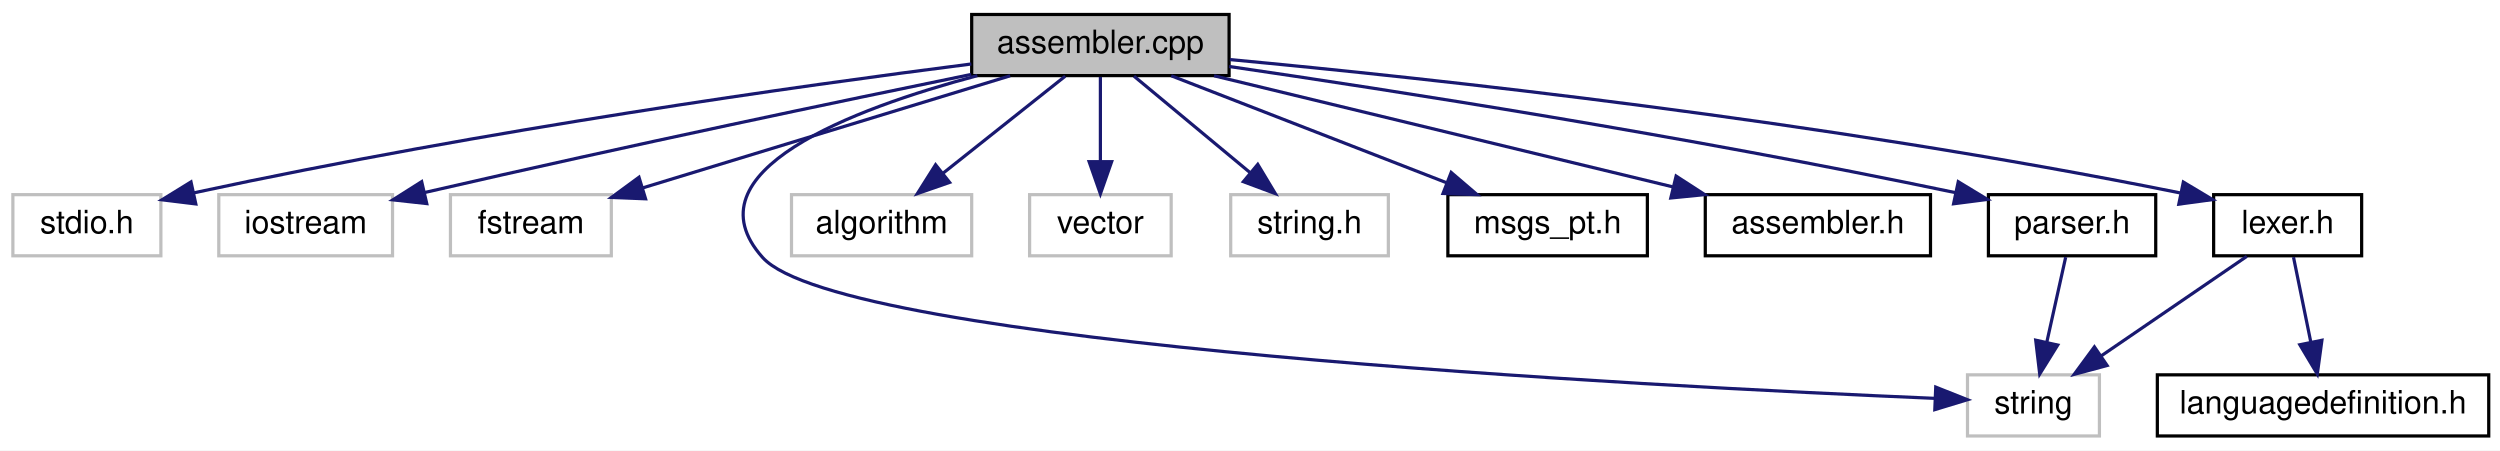
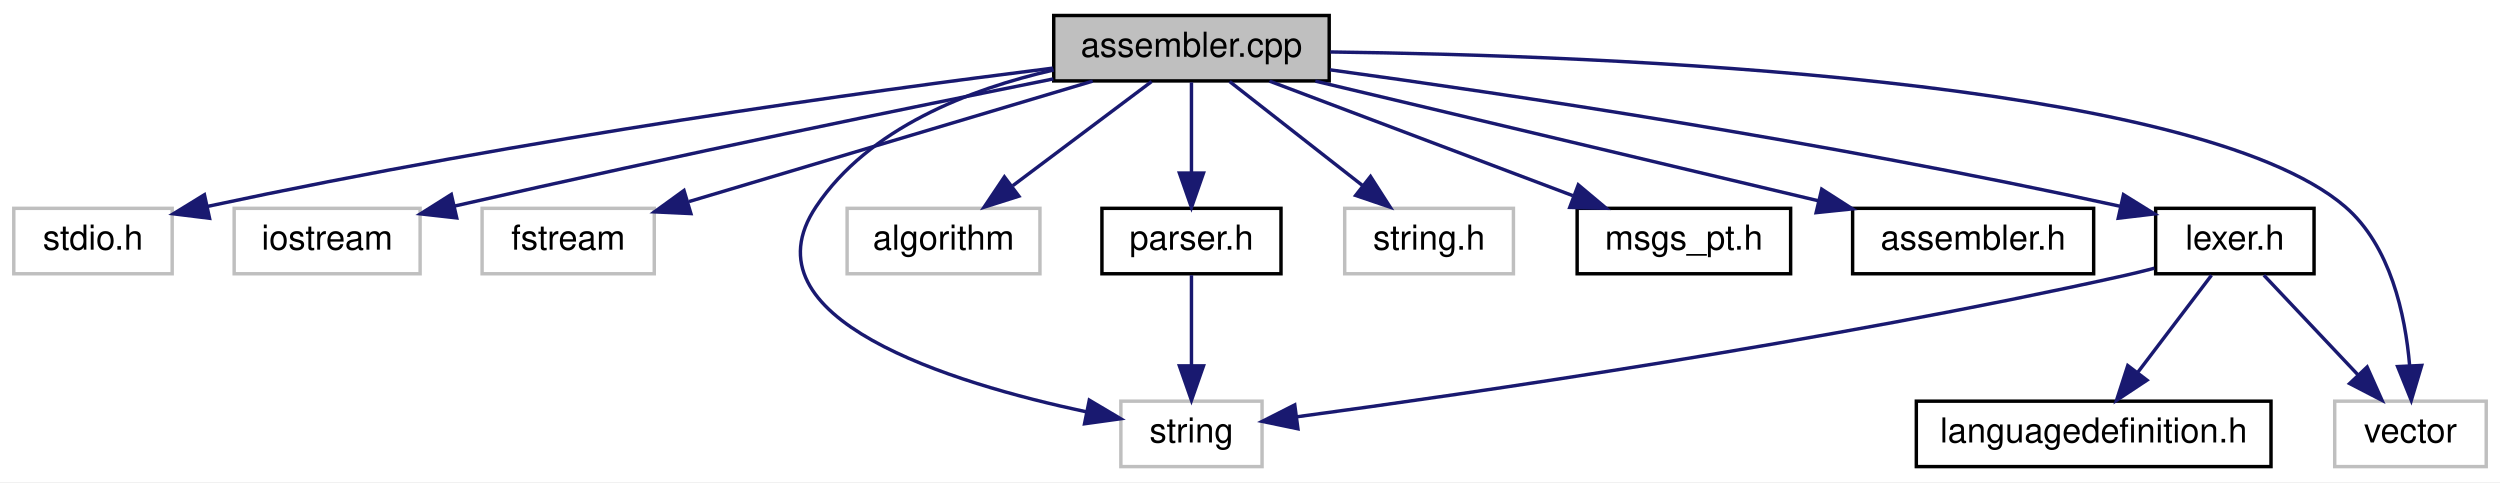
- <svg xmlns="http://www.w3.org/2000/svg" xmlns:xlink="http://www.w3.org/1999/xlink" width="777pt" height="140pt" viewBox="0.00 0.00 777.00 140.00">
+ <svg xmlns="http://www.w3.org/2000/svg" xmlns:xlink="http://www.w3.org/1999/xlink" width="726pt" height="140pt" viewBox="0.00 0.00 726.00 140.00">
  <g id="graph0" class="graph" transform="scale(1 1) rotate(0) translate(4 136)">
-     <polygon fill="white" stroke="none" points="-4,4 -4,-136 773,-136 773,4 -4,4" />
+     <polygon fill="white" stroke="none" points="-4,4 -4,-136 722,-136 722,4 -4,4" />
    <g id="node1" class="node">
-       <polygon fill="#bfbfbf" stroke="black" points="298,-112.5 298,-131.5 378,-131.5 378,-112.5 298,-112.5" />
-       <text text-anchor="middle" x="338" y="-119.5" font-family="Helvetica,sans-Serif" font-size="10.00">assembler.cpp</text>
+       <polygon fill="#bfbfbf" stroke="black" points="302,-112.5 302,-131.5 382,-131.5 382,-112.5 302,-112.5" />
+       <text text-anchor="middle" x="342" y="-119.5" font-family="Helvetica,sans-Serif" font-size="10.00">assembler.cpp</text>
    </g>
    <g id="node2" class="node">
      <polygon fill="white" stroke="#bfbfbf" points="0,-56.5 0,-75.5 46,-75.5 46,-56.5 0,-56.5" />
      <text text-anchor="middle" x="23" y="-63.5" font-family="Helvetica,sans-Serif" font-size="10.00">stdio.h</text>
    </g>
    <g id="edge1" class="edge">
-       <path fill="none" stroke="midnightblue" d="M297.888,-116.119C244.73,-109.323 147.884,-95.807 56.325,-76.084" />
-       <polygon fill="midnightblue" stroke="midnightblue" points="56.856,-72.618 46.34,-73.903 55.362,-79.456 56.856,-72.618" />
+       <path fill="none" stroke="midnightblue" d="M301.793,-116.226C247.934,-109.497 149.258,-95.996 56.195,-76.051" />
+       <polygon fill="midnightblue" stroke="midnightblue" points="56.853,-72.612 46.338,-73.909 55.367,-79.453 56.853,-72.612" />
    </g>
    <g id="node3" class="node">
      <polygon fill="white" stroke="#bfbfbf" points="64,-56.5 64,-75.5 118,-75.5 118,-56.5 64,-56.5" />
      <text text-anchor="middle" x="91" y="-63.5" font-family="Helvetica,sans-Serif" font-size="10.00">iostream</text>
    </g>
    <g id="edge2" class="edge">
-       <path fill="none" stroke="midnightblue" d="M297.85,-112.871C257.408,-104.587 192.975,-91.126 128.095,-76.194" />
-       <polygon fill="midnightblue" stroke="midnightblue" points="128.634,-72.726 118.102,-73.883 127.057,-79.546 128.634,-72.726" />
+       <path fill="none" stroke="midnightblue" d="M301.877,-113.084C260.643,-104.842 194.351,-91.296 127.902,-76.141" />
+       <polygon fill="midnightblue" stroke="midnightblue" points="128.629,-72.717 118.1,-73.894 127.065,-79.54 128.629,-72.717" />
    </g>
    <g id="node4" class="node">
      <polygon fill="white" stroke="#bfbfbf" points="136,-56.5 136,-75.5 186,-75.5 186,-56.5 136,-56.5" />
      <text text-anchor="middle" x="161" y="-63.5" font-family="Helvetica,sans-Serif" font-size="10.00">fstream</text>
    </g>
    <g id="edge3" class="edge">
-       <path fill="none" stroke="midnightblue" d="M309.954,-112.444C279.035,-103.011 229.258,-87.825 195.855,-77.634" />
-       <polygon fill="midnightblue" stroke="midnightblue" points="196.639,-74.214 186.053,-74.643 194.597,-80.909 196.639,-74.214" />
+       <path fill="none" stroke="midnightblue" d="M313.32,-112.444C281.522,-102.957 230.218,-87.651 196.059,-77.46" />
+       <polygon fill="midnightblue" stroke="midnightblue" points="196.632,-73.978 186.048,-74.473 194.63,-80.686 196.632,-73.978" />
    </g>
    <g id="node5" class="node">
-       <polygon fill="white" stroke="#bfbfbf" points="607.5,-0.5 607.5,-19.5 648.5,-19.5 648.5,-0.5 607.5,-0.5" />
-       <text text-anchor="middle" x="628" y="-7.5" font-family="Helvetica,sans-Serif" font-size="10.00">string</text>
+       <polygon fill="white" stroke="#bfbfbf" points="321.5,-0.5 321.5,-19.5 362.5,-19.5 362.5,-0.5 321.5,-0.5" />
+       <text text-anchor="middle" x="342" y="-7.5" font-family="Helvetica,sans-Serif" font-size="10.00">string</text>
    </g>
    <g id="edge4" class="edge">
-       <path fill="none" stroke="midnightblue" d="M299.756,-112.486C260.796,-102.117 209.23,-82.632 233,-56 257.183,-28.906 508.597,-15.946 597.258,-12.193" />
-       <polygon fill="midnightblue" stroke="midnightblue" points="597.627,-15.681 607.474,-11.771 597.338,-8.687 597.627,-15.681" />
+       <path fill="none" stroke="midnightblue" d="M301.995,-115.678C277.622,-110.146 248.312,-98.886 233,-76 211.238,-43.472 272.152,-24.79 311.488,-16.4" />
+       <polygon fill="midnightblue" stroke="midnightblue" points="312.331,-19.801 321.443,-14.395 310.948,-12.939 312.331,-19.801" />
    </g>
    <g id="node6" class="node">
      <polygon fill="white" stroke="#bfbfbf" points="242,-56.5 242,-75.5 298,-75.5 298,-56.5 242,-56.5" />
      <text text-anchor="middle" x="270" y="-63.5" font-family="Helvetica,sans-Serif" font-size="10.00">algorithm</text>
    </g>
    <g id="edge5" class="edge">
-       <path fill="none" stroke="midnightblue" d="M327.075,-112.324C316.825,-104.185 301.279,-91.84 288.999,-82.087" />
-       <polygon fill="midnightblue" stroke="midnightblue" points="291.132,-79.312 281.124,-75.834 286.779,-84.794 291.132,-79.312" />
+       <path fill="none" stroke="midnightblue" d="M330.432,-112.324C319.58,-104.185 303.119,-91.84 290.117,-82.087" />
+       <polygon fill="midnightblue" stroke="midnightblue" points="291.879,-79.034 281.779,-75.834 287.679,-84.634 291.879,-79.034" />
    </g>
    <g id="node7" class="node">
-       <polygon fill="white" stroke="#bfbfbf" points="316,-56.5 316,-75.5 360,-75.5 360,-56.5 316,-56.5" />
-       <text text-anchor="middle" x="338" y="-63.5" font-family="Helvetica,sans-Serif" font-size="10.00">vector</text>
+       <polygon fill="white" stroke="#bfbfbf" points="674,-0.5 674,-19.5 718,-19.5 718,-0.5 674,-0.5" />
+       <text text-anchor="middle" x="696" y="-7.5" font-family="Helvetica,sans-Serif" font-size="10.00">vector</text>
    </g>
    <g id="edge6" class="edge">
-       <path fill="none" stroke="midnightblue" d="M338,-112.083C338,-105.006 338,-94.861 338,-85.987" />
-       <polygon fill="midnightblue" stroke="midnightblue" points="341.5,-85.751 338,-75.751 334.5,-85.751 341.5,-85.751" />
+       <path fill="none" stroke="midnightblue" d="M382.302,-120.909C461.509,-119.899 633.554,-113.341 677,-76 690.216,-64.641 694.497,-44.647 695.76,-29.823" />
+       <polygon fill="midnightblue" stroke="midnightblue" points="699.261,-29.878 696.235,-19.725 692.269,-29.549 699.261,-29.878" />
    </g>
    <g id="node8" class="node">
-       <polygon fill="white" stroke="#bfbfbf" points="378.5,-56.5 378.5,-75.5 427.5,-75.5 427.5,-56.5 378.5,-56.5" />
-       <text text-anchor="middle" x="403" y="-63.5" font-family="Helvetica,sans-Serif" font-size="10.00">string.h</text>
+       <polygon fill="white" stroke="#bfbfbf" points="386.5,-56.5 386.5,-75.5 435.5,-75.5 435.5,-56.5 386.5,-56.5" />
+       <text text-anchor="middle" x="411" y="-63.5" font-family="Helvetica,sans-Serif" font-size="10.00">string.h</text>
    </g>
    <g id="edge7" class="edge">
-       <path fill="none" stroke="midnightblue" d="M348.443,-112.324C358.146,-104.263 372.815,-92.076 384.5,-82.37" />
-       <polygon fill="midnightblue" stroke="midnightblue" points="386.911,-84.916 392.367,-75.834 382.438,-79.532 386.911,-84.916" />
+       <path fill="none" stroke="midnightblue" d="M353.086,-112.324C363.486,-104.185 379.261,-91.84 391.722,-82.087" />
+       <polygon fill="midnightblue" stroke="midnightblue" points="393.994,-84.753 399.712,-75.834 389.68,-79.241 393.994,-84.753" />
    </g>
    <g id="node9" class="node">
      <g id="a_node9">
        <a xlink:href="msgs__pt_8h.html" target="_top" xlink:title="msgs_pt.h">
-           <polygon fill="white" stroke="black" points="446,-56.5 446,-75.5 508,-75.5 508,-56.5 446,-56.5" />
-           <text text-anchor="middle" x="477" y="-63.5" font-family="Helvetica,sans-Serif" font-size="10.00">msgs_pt.h</text>
+           <polygon fill="white" stroke="black" points="454,-56.5 454,-75.5 516,-75.5 516,-56.5 454,-56.5" />
+           <text text-anchor="middle" x="485" y="-63.5" font-family="Helvetica,sans-Serif" font-size="10.00">msgs_pt.h</text>
        </a>
      </g>
    </g>
    <g id="edge8" class="edge">
-       <path fill="none" stroke="midnightblue" d="M360.025,-112.444C383.104,-103.478 419.562,-89.314 445.641,-79.183" />
-       <polygon fill="midnightblue" stroke="midnightblue" points="447.024,-82.4 455.078,-75.516 444.489,-75.875 447.024,-82.4" />
+       <path fill="none" stroke="midnightblue" d="M364.659,-112.444C388.402,-103.478 425.909,-89.314 452.738,-79.183" />
+       <polygon fill="midnightblue" stroke="midnightblue" points="454.329,-82.323 462.447,-75.516 451.856,-75.775 454.329,-82.323" />
    </g>
    <g id="node10" class="node">
      <g id="a_node10">
        <a xlink:href="assembler_8h.html" target="_top" xlink:title="assembler.h">
-           <polygon fill="white" stroke="black" points="526,-56.5 526,-75.5 596,-75.5 596,-56.5 526,-56.5" />
-           <text text-anchor="middle" x="561" y="-63.5" font-family="Helvetica,sans-Serif" font-size="10.00">assembler.h</text>
+           <polygon fill="white" stroke="black" points="534,-56.5 534,-75.5 604,-75.5 604,-56.5 534,-56.5" />
+           <text text-anchor="middle" x="569" y="-63.5" font-family="Helvetica,sans-Serif" font-size="10.00">assembler.h</text>
        </a>
      </g>
    </g>
    <g id="edge9" class="edge">
-       <path fill="none" stroke="midnightblue" d="M373.335,-112.444C411.911,-103.102 473.785,-88.119 515.853,-77.933" />
-       <polygon fill="midnightblue" stroke="midnightblue" points="516.935,-81.272 525.83,-75.516 515.287,-74.468 516.935,-81.272" />
+       <path fill="none" stroke="midnightblue" d="M377.969,-112.444C417.551,-103.028 481.231,-87.879 524.068,-77.689" />
+       <polygon fill="midnightblue" stroke="midnightblue" points="525.027,-81.058 533.945,-75.339 523.407,-74.248 525.027,-81.058" />
    </g>
    <g id="node11" class="node">
      <g id="a_node11">
        <a xlink:href="lexer_8h.html" target="_top" xlink:title="lexer.h">
-           <polygon fill="white" stroke="black" points="684,-56.5 684,-75.5 730,-75.5 730,-56.5 684,-56.5" />
-           <text text-anchor="middle" x="707" y="-63.5" font-family="Helvetica,sans-Serif" font-size="10.00">lexer.h</text>
+           <polygon fill="white" stroke="black" points="622,-56.5 622,-75.5 668,-75.5 668,-56.5 622,-56.5" />
+           <text text-anchor="middle" x="645" y="-63.5" font-family="Helvetica,sans-Serif" font-size="10.00">lexer.h</text>
        </a>
      </g>
    </g>
    <g id="edge10" class="edge">
-       <path fill="none" stroke="midnightblue" d="M378.253,-117.483C439.906,-111.692 561.525,-98.677 673.559,-76.047" />
-       <polygon fill="midnightblue" stroke="midnightblue" points="674.583,-79.41 683.675,-73.972 673.176,-72.553 674.583,-79.41" />
+       <path fill="none" stroke="midnightblue" d="M382.213,-115.728C433.443,-108.703 524.86,-95.136 611.89,-76.054" />
+       <polygon fill="midnightblue" stroke="midnightblue" points="612.653,-79.469 621.656,-73.884 611.135,-72.636 612.653,-79.469" />
    </g>
    <g id="node13" class="node">
      <g id="a_node13">
        <a xlink:href="parser_8h.html" target="_top" xlink:title="parser.h">
-           <polygon fill="white" stroke="black" points="614,-56.5 614,-75.5 666,-75.5 666,-56.5 614,-56.5" />
-           <text text-anchor="middle" x="640" y="-63.5" font-family="Helvetica,sans-Serif" font-size="10.00">parser.h</text>
+           <polygon fill="white" stroke="black" points="316,-56.5 316,-75.5 368,-75.5 368,-56.5 316,-56.5" />
+           <text text-anchor="middle" x="342" y="-63.5" font-family="Helvetica,sans-Serif" font-size="10.00">parser.h</text>
+         </a>
+       </g>
+     </g>
+     <g id="edge14" class="edge">
+       <path fill="none" stroke="midnightblue" d="M342,-112.083C342,-105.006 342,-94.861 342,-85.987" />
+       <polygon fill="midnightblue" stroke="midnightblue" points="345.5,-85.751 342,-75.751 338.5,-85.751 345.5,-85.751" />
+     </g>
+     <g id="edge11" class="edge">
+       <path fill="none" stroke="midnightblue" d="M621.656,-58.116C618.753,-57.354 615.816,-56.628 613,-56 526.517,-36.719 422.831,-21.723 372.459,-14.947" />
+       <polygon fill="midnightblue" stroke="midnightblue" points="372.919,-11.478 362.545,-13.628 371.996,-18.417 372.919,-11.478" />
+     </g>
+     <g id="edge12" class="edge">
+       <path fill="none" stroke="midnightblue" d="M653.422,-56.083C660.848,-48.219 671.852,-36.569 680.812,-27.081" />
+       <polygon fill="midnightblue" stroke="midnightblue" points="683.413,-29.424 687.735,-19.751 678.324,-24.618 683.413,-29.424" />
+     </g>
+     <g id="node12" class="node">
+       <g id="a_node12">
+         <a xlink:href="languagedefinition_8h.html" target="_top" xlink:title="languagedefinition.h">
+           <polygon fill="white" stroke="black" points="552.5,-0.5 552.5,-19.5 655.5,-19.5 655.5,-0.5 552.5,-0.5" />
+           <text text-anchor="middle" x="604" y="-7.5" font-family="Helvetica,sans-Serif" font-size="10.00">languagedefinition.h</text>
        </a>
      </g>
    </g>
    <g id="edge13" class="edge">
-       <path fill="none" stroke="midnightblue" d="M378.007,-115.338C428.453,-107.962 518.029,-94.077 603.787,-76.117" />
-       <polygon fill="midnightblue" stroke="midnightblue" points="604.625,-79.517 613.683,-74.022 603.175,-72.669 604.625,-79.517" />
+       <path fill="none" stroke="midnightblue" d="M638.23,-56.083C632.438,-48.455 623.942,-37.264 616.862,-27.941" />
+       <polygon fill="midnightblue" stroke="midnightblue" points="619.479,-25.599 610.644,-19.751 613.904,-29.832 619.479,-25.599" />
    </g>
-     <g id="edge11" class="edge">
-       <path fill="none" stroke="midnightblue" d="M694.307,-56.324C682.099,-47.979 663.422,-35.212 648.997,-25.352" />
-       <polygon fill="midnightblue" stroke="midnightblue" points="650.892,-22.408 640.661,-19.654 646.942,-28.187 650.892,-22.408" />
-     </g>
-     <g id="node12" class="node">
-       <g id="a_node12">
-         <a xlink:href="languagedefinition_8h.html" target="_top" xlink:title="languagedefinition.h">
-           <polygon fill="white" stroke="black" points="666.5,-0.5 666.5,-19.5 769.5,-19.5 769.5,-0.5 666.5,-0.5" />
-           <text text-anchor="middle" x="718" y="-7.5" font-family="Helvetica,sans-Serif" font-size="10.00">languagedefinition.h</text>
-         </a>
-       </g>
-     </g>
-     <g id="edge12" class="edge">
-       <path fill="none" stroke="midnightblue" d="M708.816,-56.083C710.274,-48.927 712.371,-38.635 714.193,-29.691" />
-       <polygon fill="midnightblue" stroke="midnightblue" points="717.651,-30.248 716.217,-19.751 710.792,-28.851 717.651,-30.248" />
-     </g>
-     <g id="edge14" class="edge">
-       <path fill="none" stroke="midnightblue" d="M638.018,-56.083C636.428,-48.927 634.141,-38.635 632.154,-29.691" />
-       <polygon fill="midnightblue" stroke="midnightblue" points="635.531,-28.754 629.945,-19.751 628.697,-30.272 635.531,-28.754" />
+     <g id="edge15" class="edge">
+       <path fill="none" stroke="midnightblue" d="M342,-56.083C342,-49.006 342,-38.861 342,-29.986" />
+       <polygon fill="midnightblue" stroke="midnightblue" points="345.5,-29.751 342,-19.751 338.5,-29.751 345.5,-29.751" />
    </g>
  </g>
</svg>
